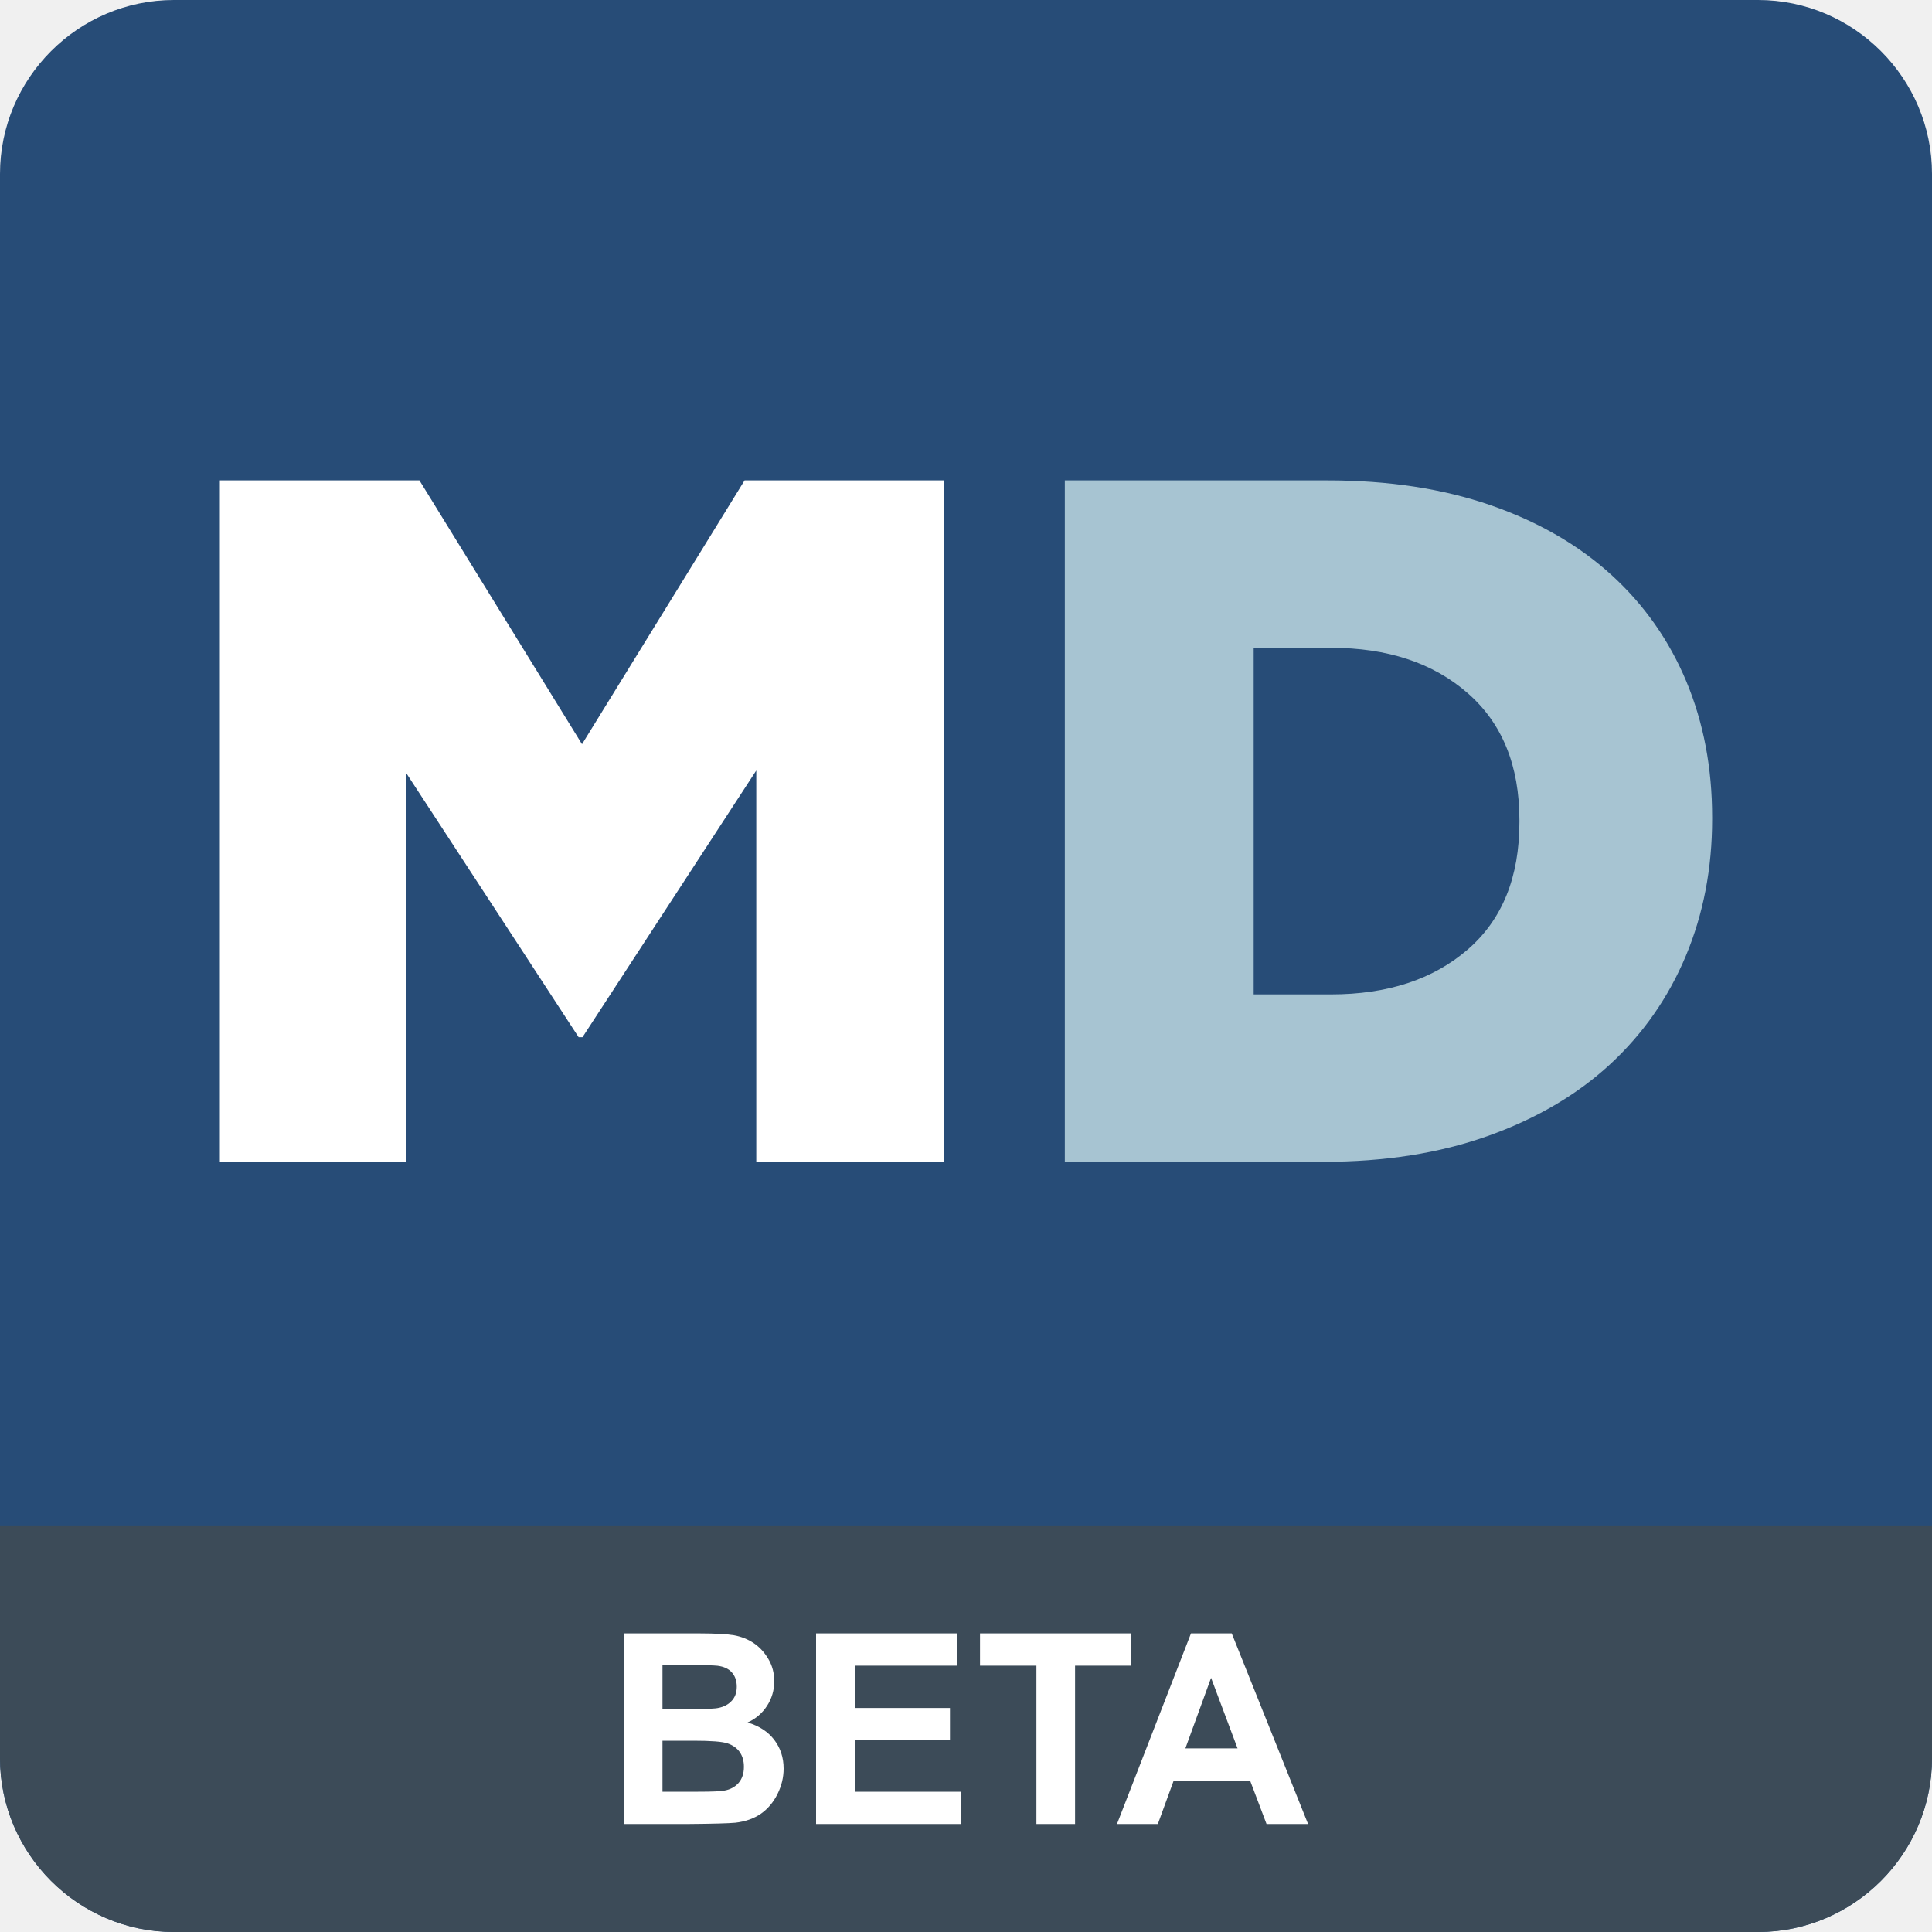
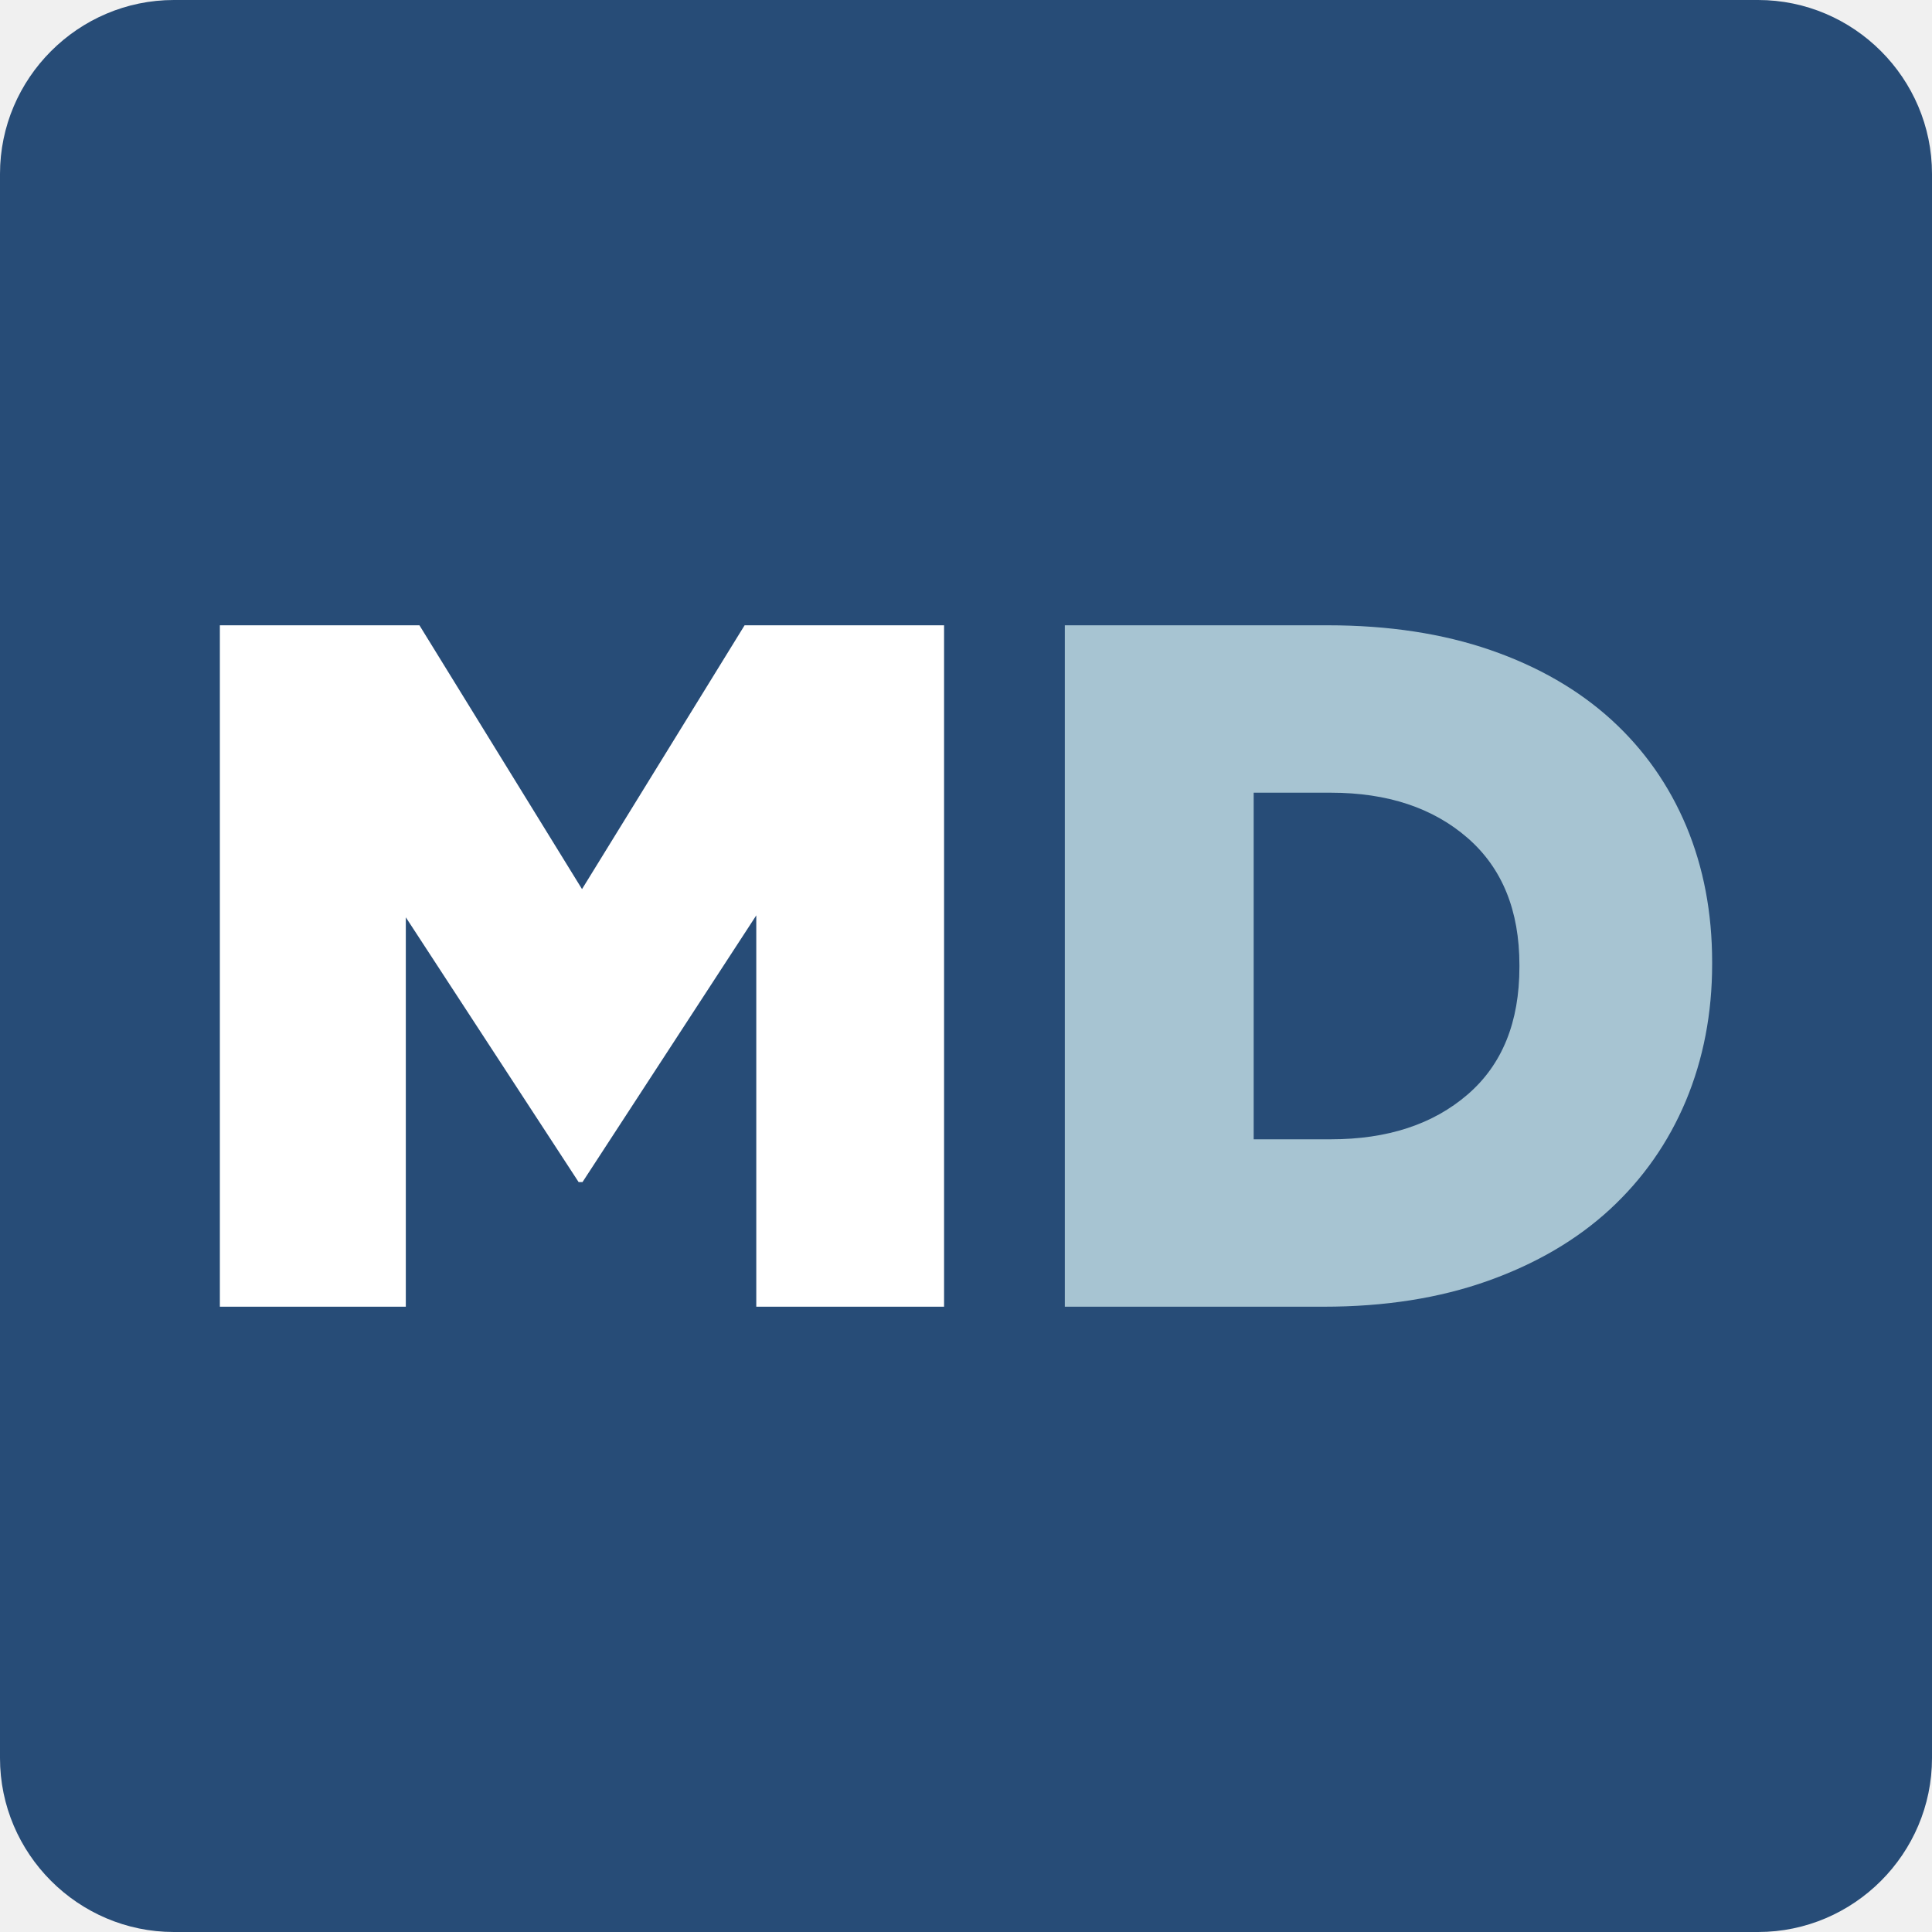
- <svg xmlns="http://www.w3.org/2000/svg" xml:space="preserve" width="200px" height="200px" version="1.1" style="shape-rendering:geometricPrecision; text-rendering:geometricPrecision; image-rendering:optimizeQuality; fill-rule:evenodd; clip-rule:evenodd" viewBox="0 0 200 200">
+ <svg xmlns="http://www.w3.org/2000/svg" xml:space="preserve" width="200px" height="200px" version="1.0" style="shape-rendering:geometricPrecision; text-rendering:geometricPrecision; image-rendering:optimizeQuality; fill-rule:evenodd; clip-rule:evenodd" viewBox="0 0 200 200">
  <defs>
    <style type="text/css">
   
-     .fil1 {fill:#3C4B58}
    .fil0 {fill:#274C77}
-     .fil3 {fill:#A7C4D2;fill-rule:nonzero}
+     .fil1 {fill:#A7C4D2;fill-rule:nonzero}
    .fil2 {fill:white;fill-rule:nonzero}
   
  </style>
  </defs>
-   <g>
+   <g id="Arte">
    <path class="fil0" d="M18 0l164 0c9.9,0 18,8.1 18,18l0 164c0,9.9 -8.1,18 -18,18l-164 0c-9.9,0 -18,-8.1 -18,-18l0 -164c0,-9.9 8.1,-18 18,-18z" />
-     <path class="fil1" d="M200 157.91l0 24.09c0,9.9 -8.1,18 -18,18l-164 0c-9.9,0 -18,-8.1 -18,-18l0 -24.09 200 0z" />
-     <path class="fil2" d="M64.59 169.09l7.88 0c1.57,0 2.73,0.07 3.5,0.19 0.77,0.14 1.45,0.41 2.06,0.82 0.61,0.41 1.11,0.96 1.51,1.64 0.41,0.69 0.61,1.46 0.61,2.31 0,0.91 -0.25,1.77 -0.74,2.53 -0.5,0.77 -1.17,1.35 -2.02,1.73 1.2,0.36 2.11,0.95 2.76,1.8 0.64,0.84 0.97,1.83 0.97,2.98 0,0.9 -0.21,1.77 -0.63,2.62 -0.42,0.85 -0.99,1.53 -1.71,2.04 -0.72,0.5 -1.61,0.82 -2.67,0.94 -0.67,0.06 -2.27,0.11 -4.81,0.13l-6.71 0 0 -19.73zm3.99 3.28l0 4.55 2.61 0c1.55,0 2.51,-0.03 2.89,-0.07 0.68,-0.08 1.21,-0.32 1.6,-0.71 0.39,-0.38 0.59,-0.89 0.59,-1.53 0,-0.61 -0.17,-1.1 -0.51,-1.48 -0.33,-0.38 -0.84,-0.61 -1.49,-0.69 -0.4,-0.05 -1.53,-0.07 -3.4,-0.07l-2.29 0zm0 7.83l0 5.28 3.69 0c1.43,0 2.35,-0.04 2.73,-0.12 0.6,-0.11 1.08,-0.37 1.45,-0.78 0.37,-0.43 0.56,-0.98 0.56,-1.68 0,-0.6 -0.14,-1.1 -0.43,-1.52 -0.28,-0.41 -0.7,-0.71 -1.25,-0.9 -0.54,-0.19 -1.72,-0.28 -3.53,-0.28l-3.22 0zm15.9 8.62l0 -19.73 14.6 0 0 3.34 -10.6 0 0 4.38 9.86 0 0 3.33 -9.86 0 0 5.34 10.99 0 0 3.34 -14.99 0zm22.81 0l0 -16.39 -5.84 0 0 -3.34 15.65 0 0 3.34 -5.81 0 0 16.39 -4 0zm28.12 0l-4.3 0 -1.7 -4.49 -7.91 0 -1.64 4.49 -4.23 0 7.66 -19.73 4.22 0 7.9 19.73zm-7.3 -7.83l-2.74 -7.3 -2.66 7.3 5.4 0z" />
-     <g>
-       <path class="fil3" d="M110.23 49.73l27.2 0c6.32,0 11.94,0.86 16.88,2.57 4.94,1.71 9.1,4.12 12.5,7.21 3.39,3.09 5.97,6.76 7.76,11.03 1.78,4.27 2.67,8.95 2.67,14.06l0 0.2c0,5.1 -0.91,9.82 -2.72,14.15 -1.82,4.34 -4.44,8.08 -7.86,11.24 -3.43,3.16 -7.65,5.63 -12.65,7.41 -5,1.78 -10.66,2.67 -16.98,2.67l-26.8 0 0 -70.54zm27.54 53.21c5.86,0 10.58,-1.55 14.16,-4.64 3.58,-3.09 5.36,-7.49 5.36,-13.2l0 -0.2c0,-5.64 -1.78,-10.03 -5.36,-13.15 -3.58,-3.13 -8.3,-4.69 -14.16,-4.69l-7.99 0 0 35.88 7.99 0z" />
-       <polygon class="fil2" points="22.76,49.73 43.42,49.73 60.25,77.04 77.08,49.73 97.73,49.73 97.73,120.27 78.29,120.27 78.29,79.76 60.3,107.37 59.9,107.37 42.01,79.96 42.01,120.27 22.76,120.27 " />
+     <g id="_2033246173440">
+       <path class="fil1" d="M110.23 64.73l27.2 0c6.32,0 11.94,0.86 16.88,2.57 4.94,1.71 9.1,4.12 12.5,7.21 3.39,3.09 5.97,6.77 7.76,11.03 1.78,4.27 2.67,8.95 2.67,14.06l0 0.2c0,5.1 -0.91,9.82 -2.72,14.16 -1.82,4.33 -4.44,8.07 -7.86,11.23 -3.43,3.16 -7.65,5.63 -12.65,7.41 -5,1.78 -10.66,2.67 -16.98,2.67l-26.8 0 0 -70.54zm27.54 53.21c5.86,0 10.58,-1.55 14.16,-4.64 3.58,-3.09 5.36,-7.49 5.36,-13.2l0 -0.2c0,-5.64 -1.78,-10.03 -5.36,-13.15 -3.58,-3.12 -8.3,-4.69 -14.16,-4.69l-7.99 0 0 35.88 7.99 0z" />
+       <polygon class="fil2" points="22.76,64.73 43.42,64.73 60.25,92.04 77.08,64.73 97.73,64.73 97.73,135.27 78.29,135.27 78.29,94.76 60.3,122.37 59.9,122.37 42.01,94.96 42.01,135.27 22.76,135.27 " />
    </g>
  </g>
</svg>
